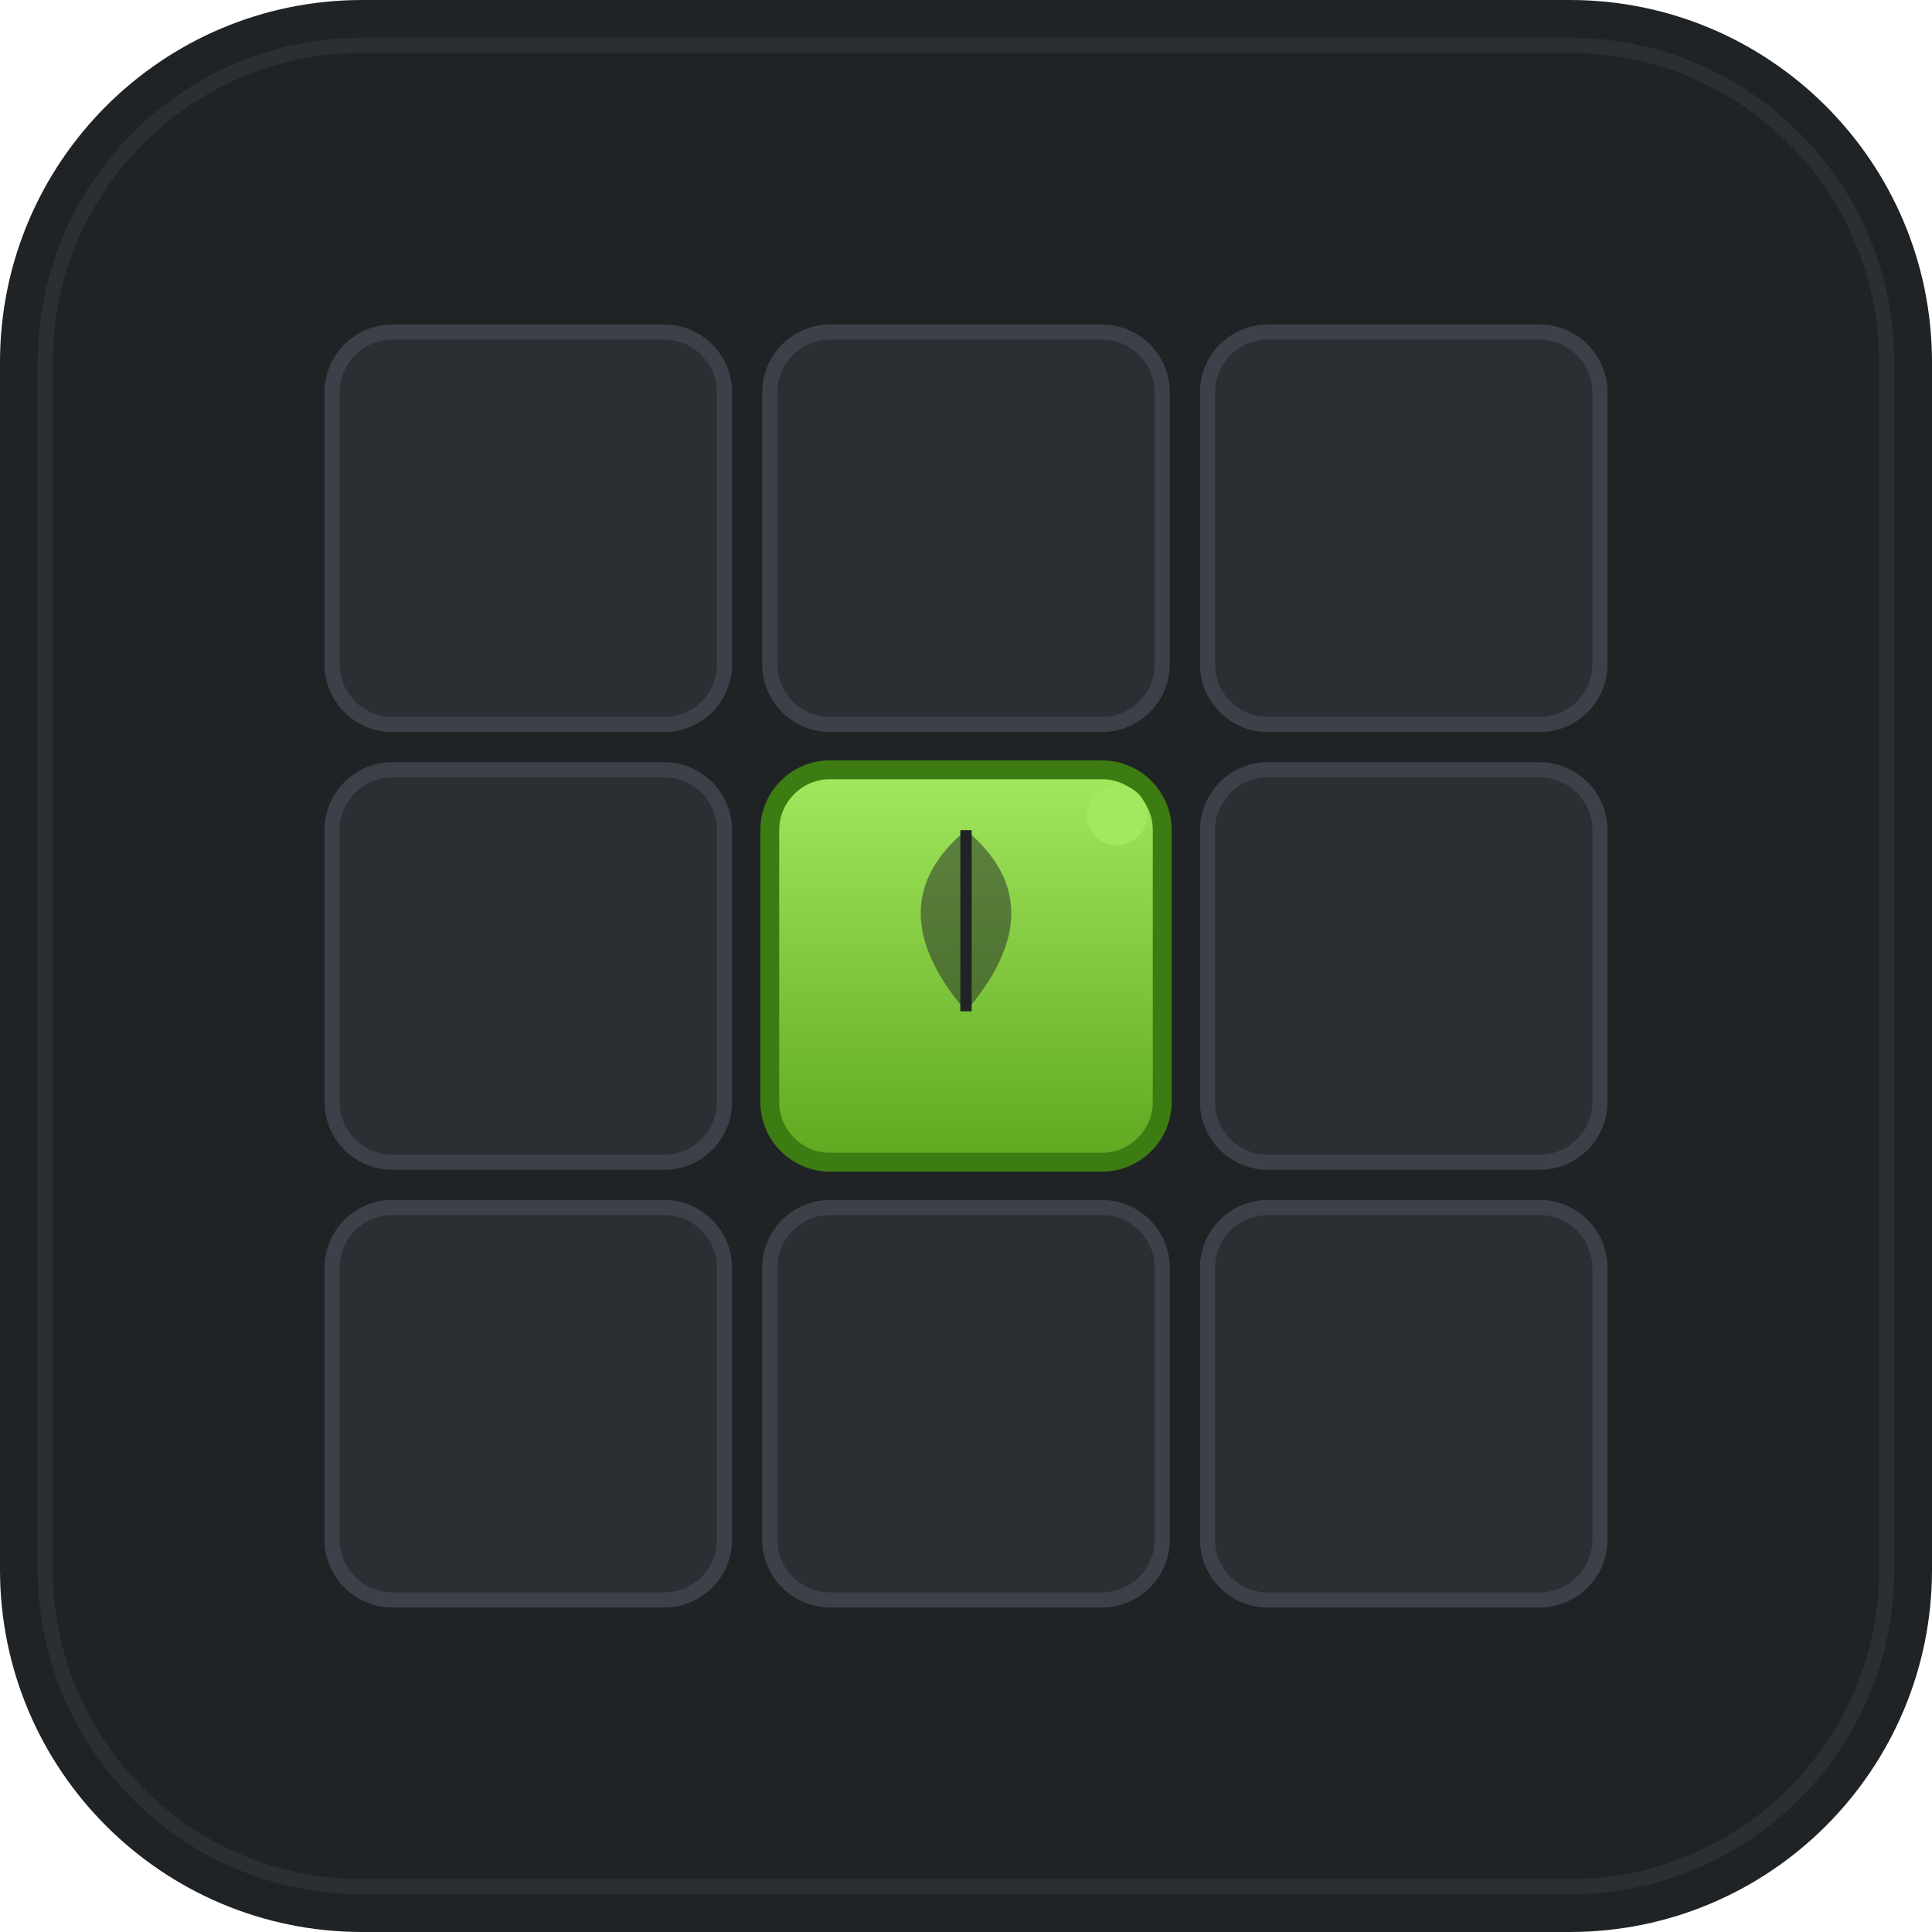
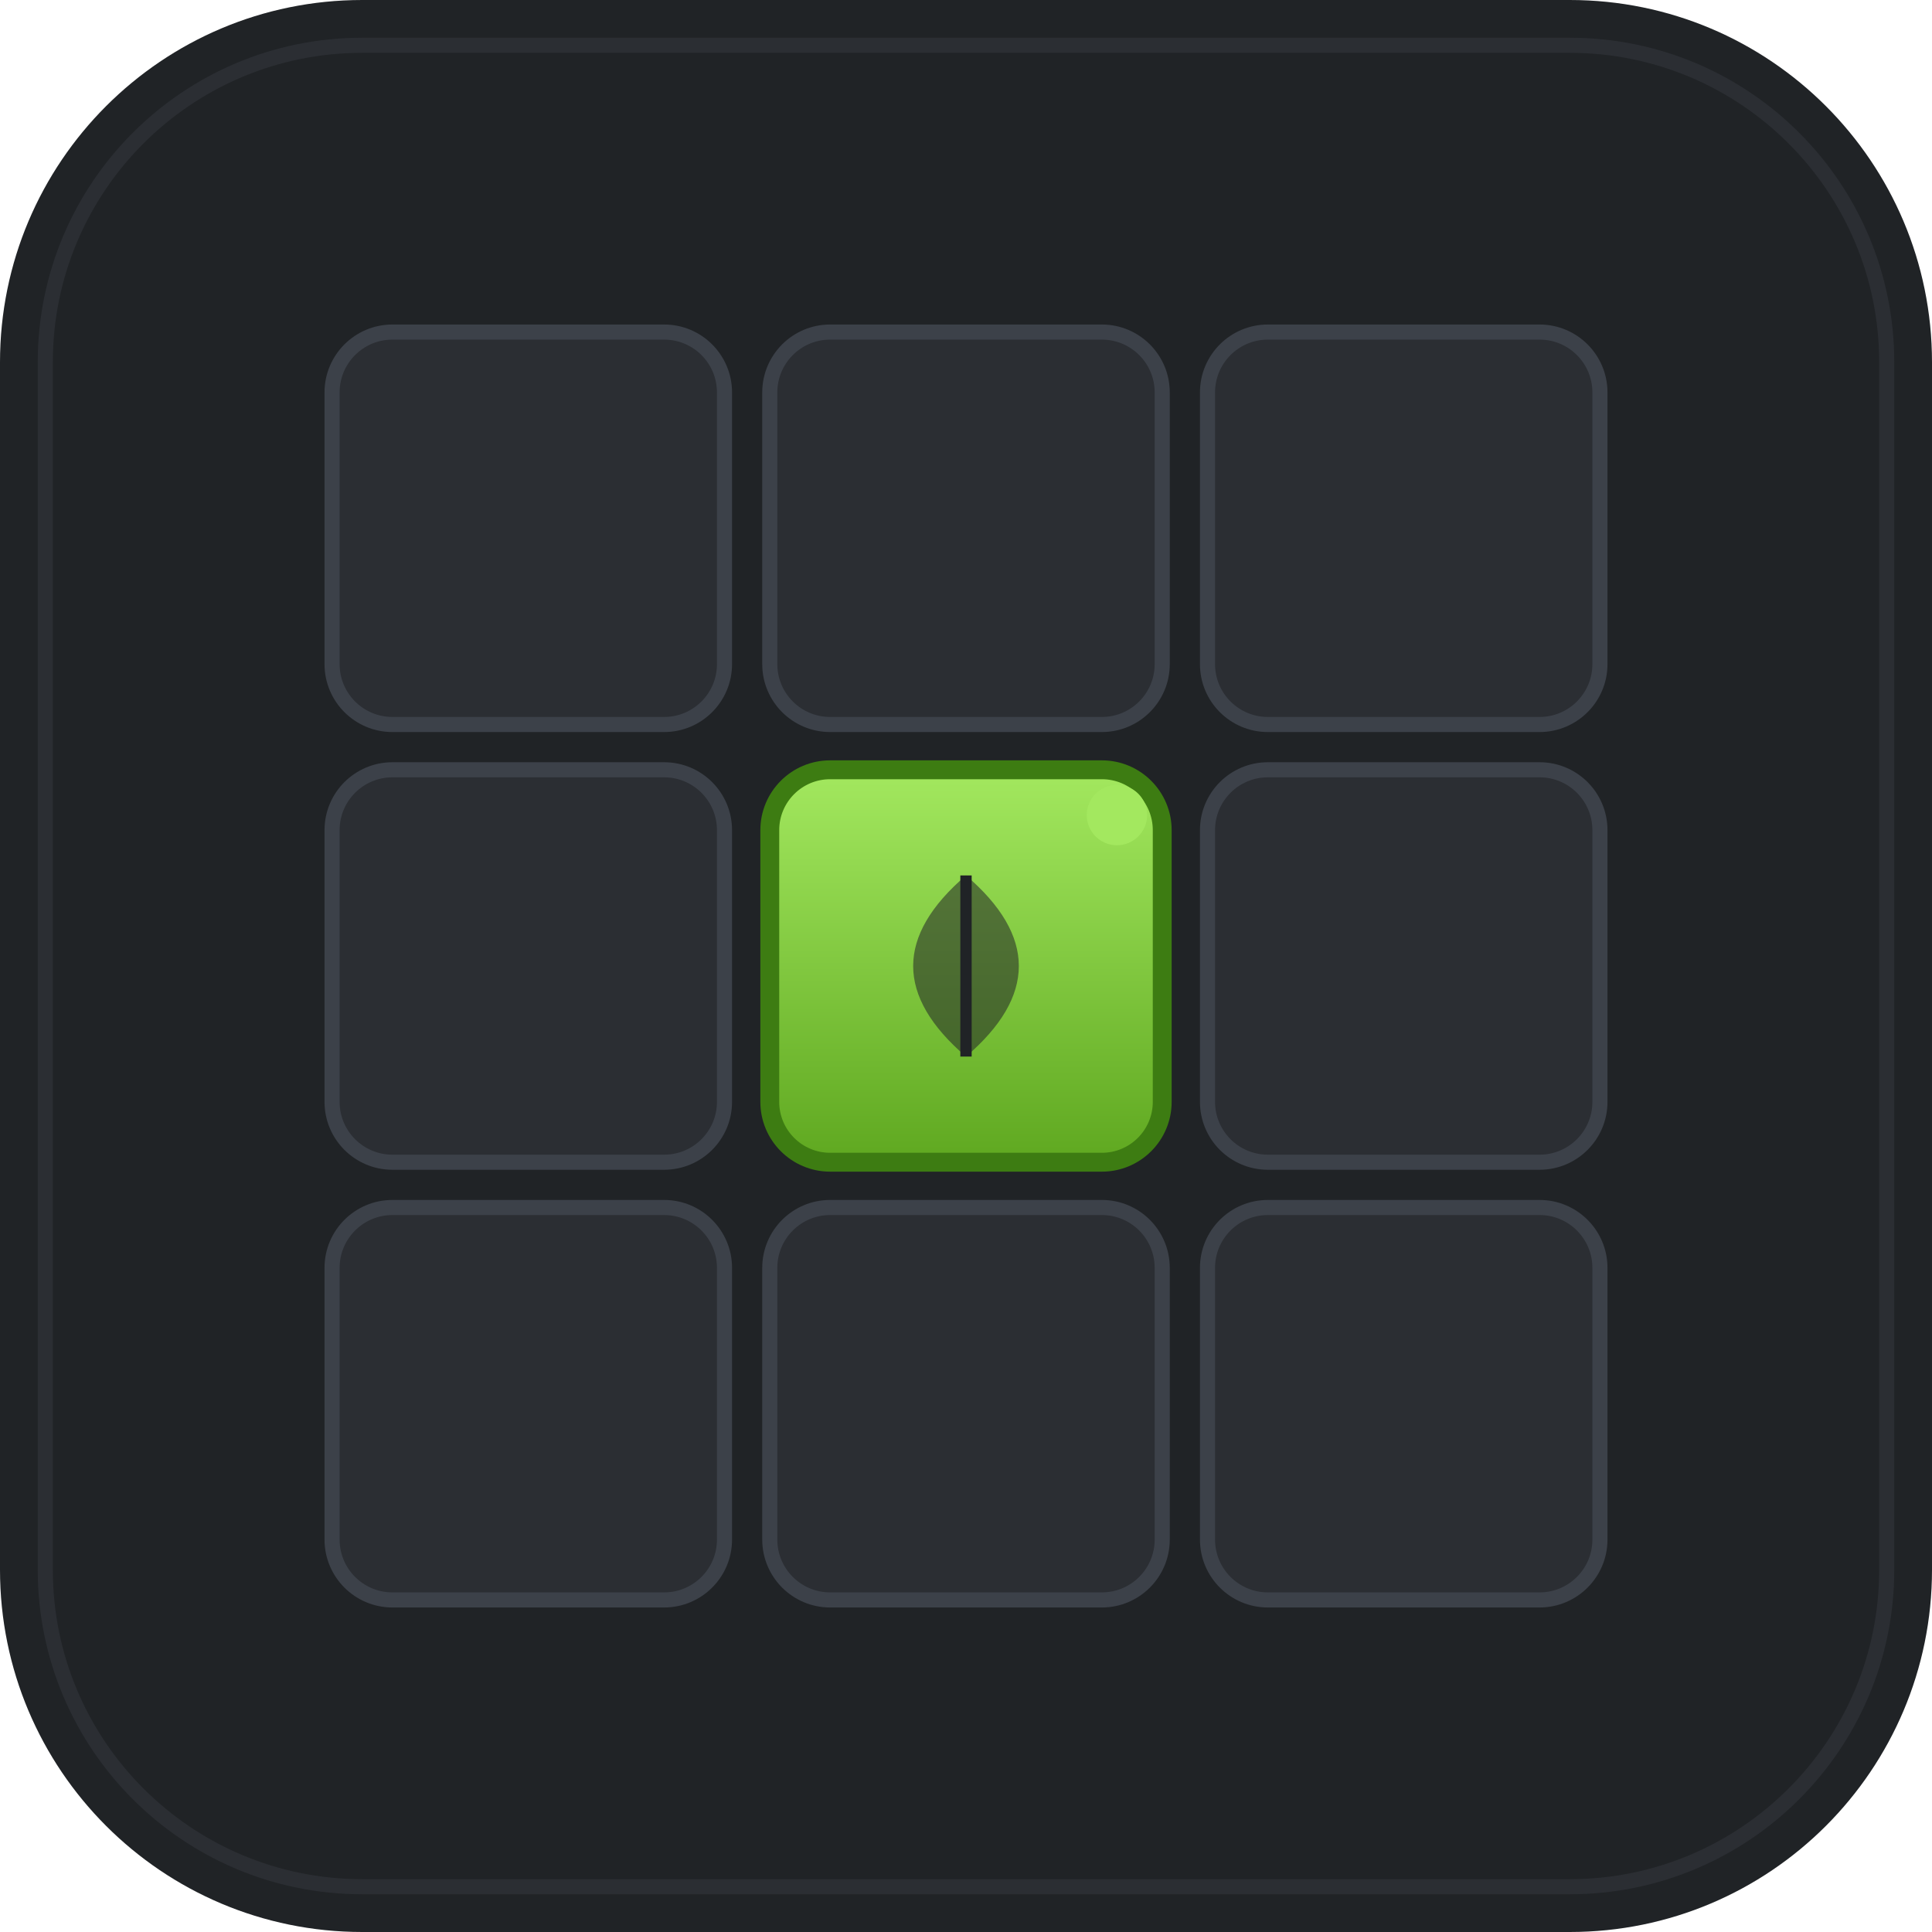
<svg xmlns="http://www.w3.org/2000/svg" viewBox="0 0 256 256" width="256" height="256">
  <defs>
    <linearGradient id="gridHi" x1="0" y1="0" x2="0" y2="1">
      <stop offset="0%" stop-color="#a3e85f" />
      <stop offset="100%" stop-color="#5fa820" />
    </linearGradient>
  </defs>
  <rect width="256" height="256" rx="48" ry="48" fill="#202326" />
  <rect x="6" y="6" width="244" height="244" rx="42" ry="42" fill="none" stroke="#2b2e33" stroke-width="2" />
  <g>
    <rect x="44" y="44" width="52" height="52" rx="8" fill="#2b2e33" stroke="#3c4149" stroke-width="2" />
    <rect x="102" y="44" width="52" height="52" rx="8" fill="#2b2e33" stroke="#3c4149" stroke-width="2" />
    <rect x="160" y="44" width="52" height="52" rx="8" fill="#2b2e33" stroke="#3c4149" stroke-width="2" />
    <rect x="44" y="102" width="52" height="52" rx="8" fill="#2b2e33" stroke="#3c4149" stroke-width="2" />
    <rect x="102" y="102" width="52" height="52" rx="8" fill="url(#gridHi)" stroke="#3d7c12" stroke-width="2.5" />
-     <path d="M128 110 Q140 120 128 134 Q116 120 128 110 Z" fill="#202326" opacity="0.5" />
-     <line x1="128" y1="110" x2="128" y2="134" stroke="#202326" stroke-width="1.5" />
+     <path d="M128 116 Q142 128 128 140 Q114 128 128 116 Z" fill="#202326" opacity="0.55" />
+     <line x1="128" y1="116" x2="128" y2="140" stroke="#202326" stroke-width="1.5" />
    <rect x="160" y="102" width="52" height="52" rx="8" fill="#2b2e33" stroke="#3c4149" stroke-width="2" />
    <rect x="44" y="160" width="52" height="52" rx="8" fill="#2b2e33" stroke="#3c4149" stroke-width="2" />
    <rect x="102" y="160" width="52" height="52" rx="8" fill="#2b2e33" stroke="#3c4149" stroke-width="2" />
    <rect x="160" y="160" width="52" height="52" rx="8" fill="#2b2e33" stroke="#3c4149" stroke-width="2" />
  </g>
  <circle cx="148" cy="108" r="4" fill="#a3e85f" />
</svg>
